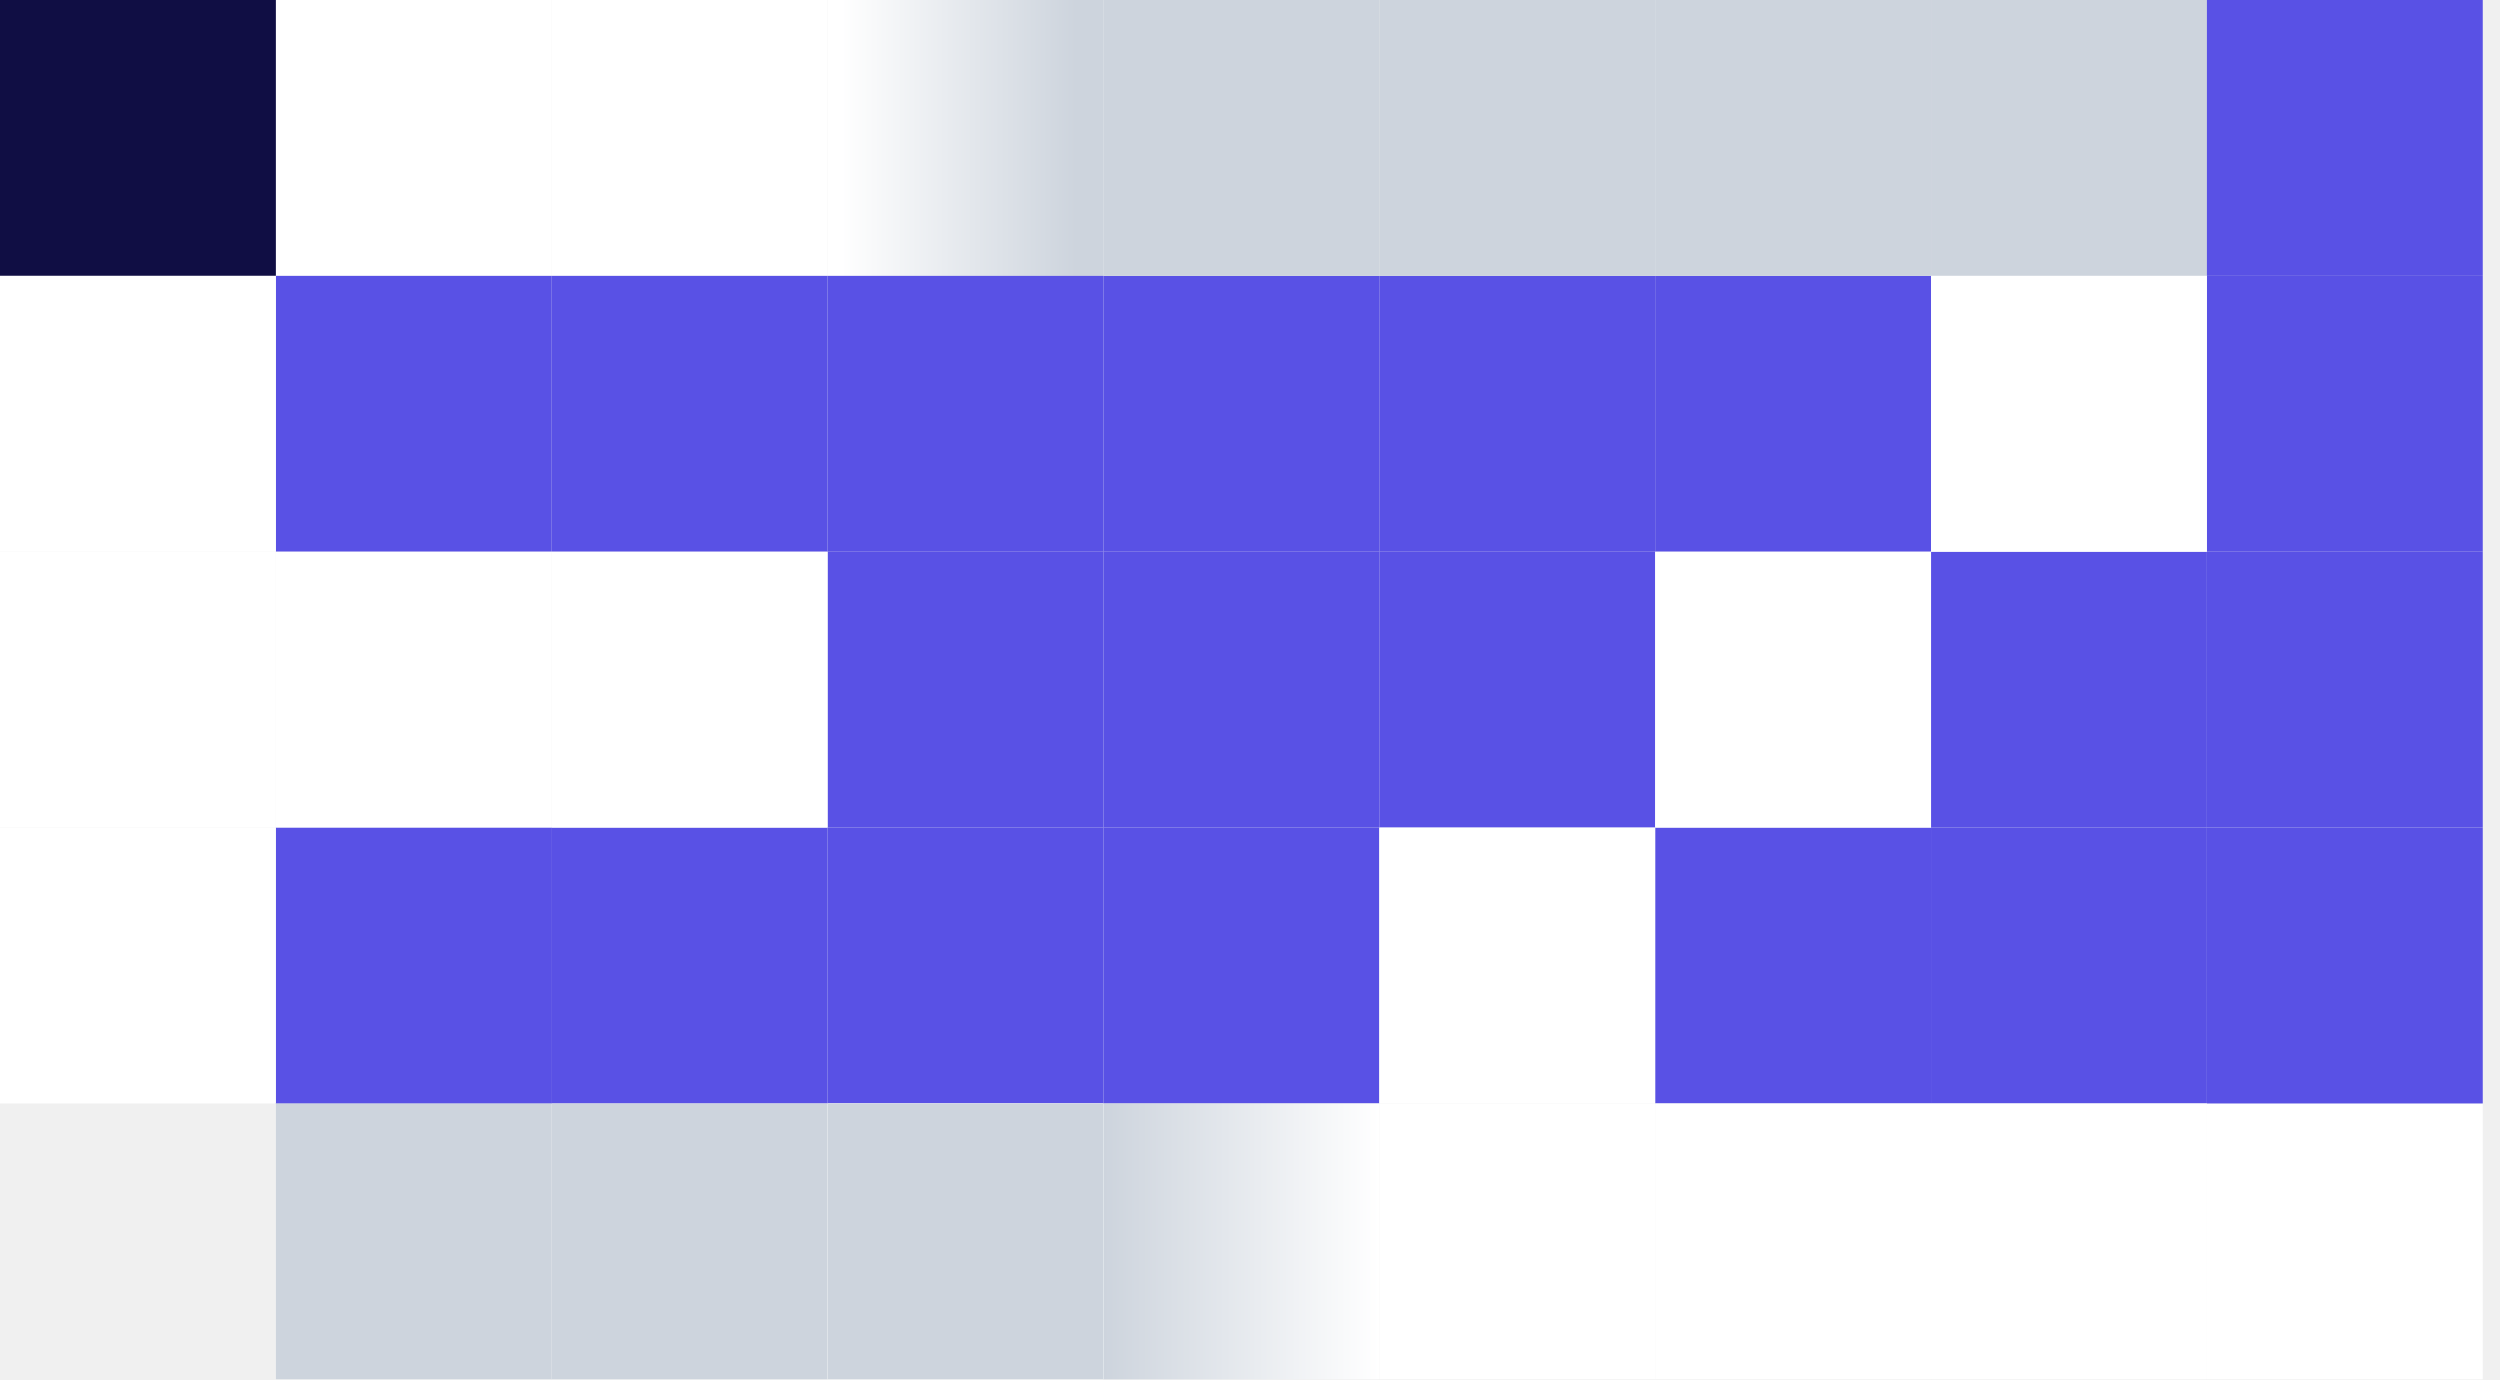
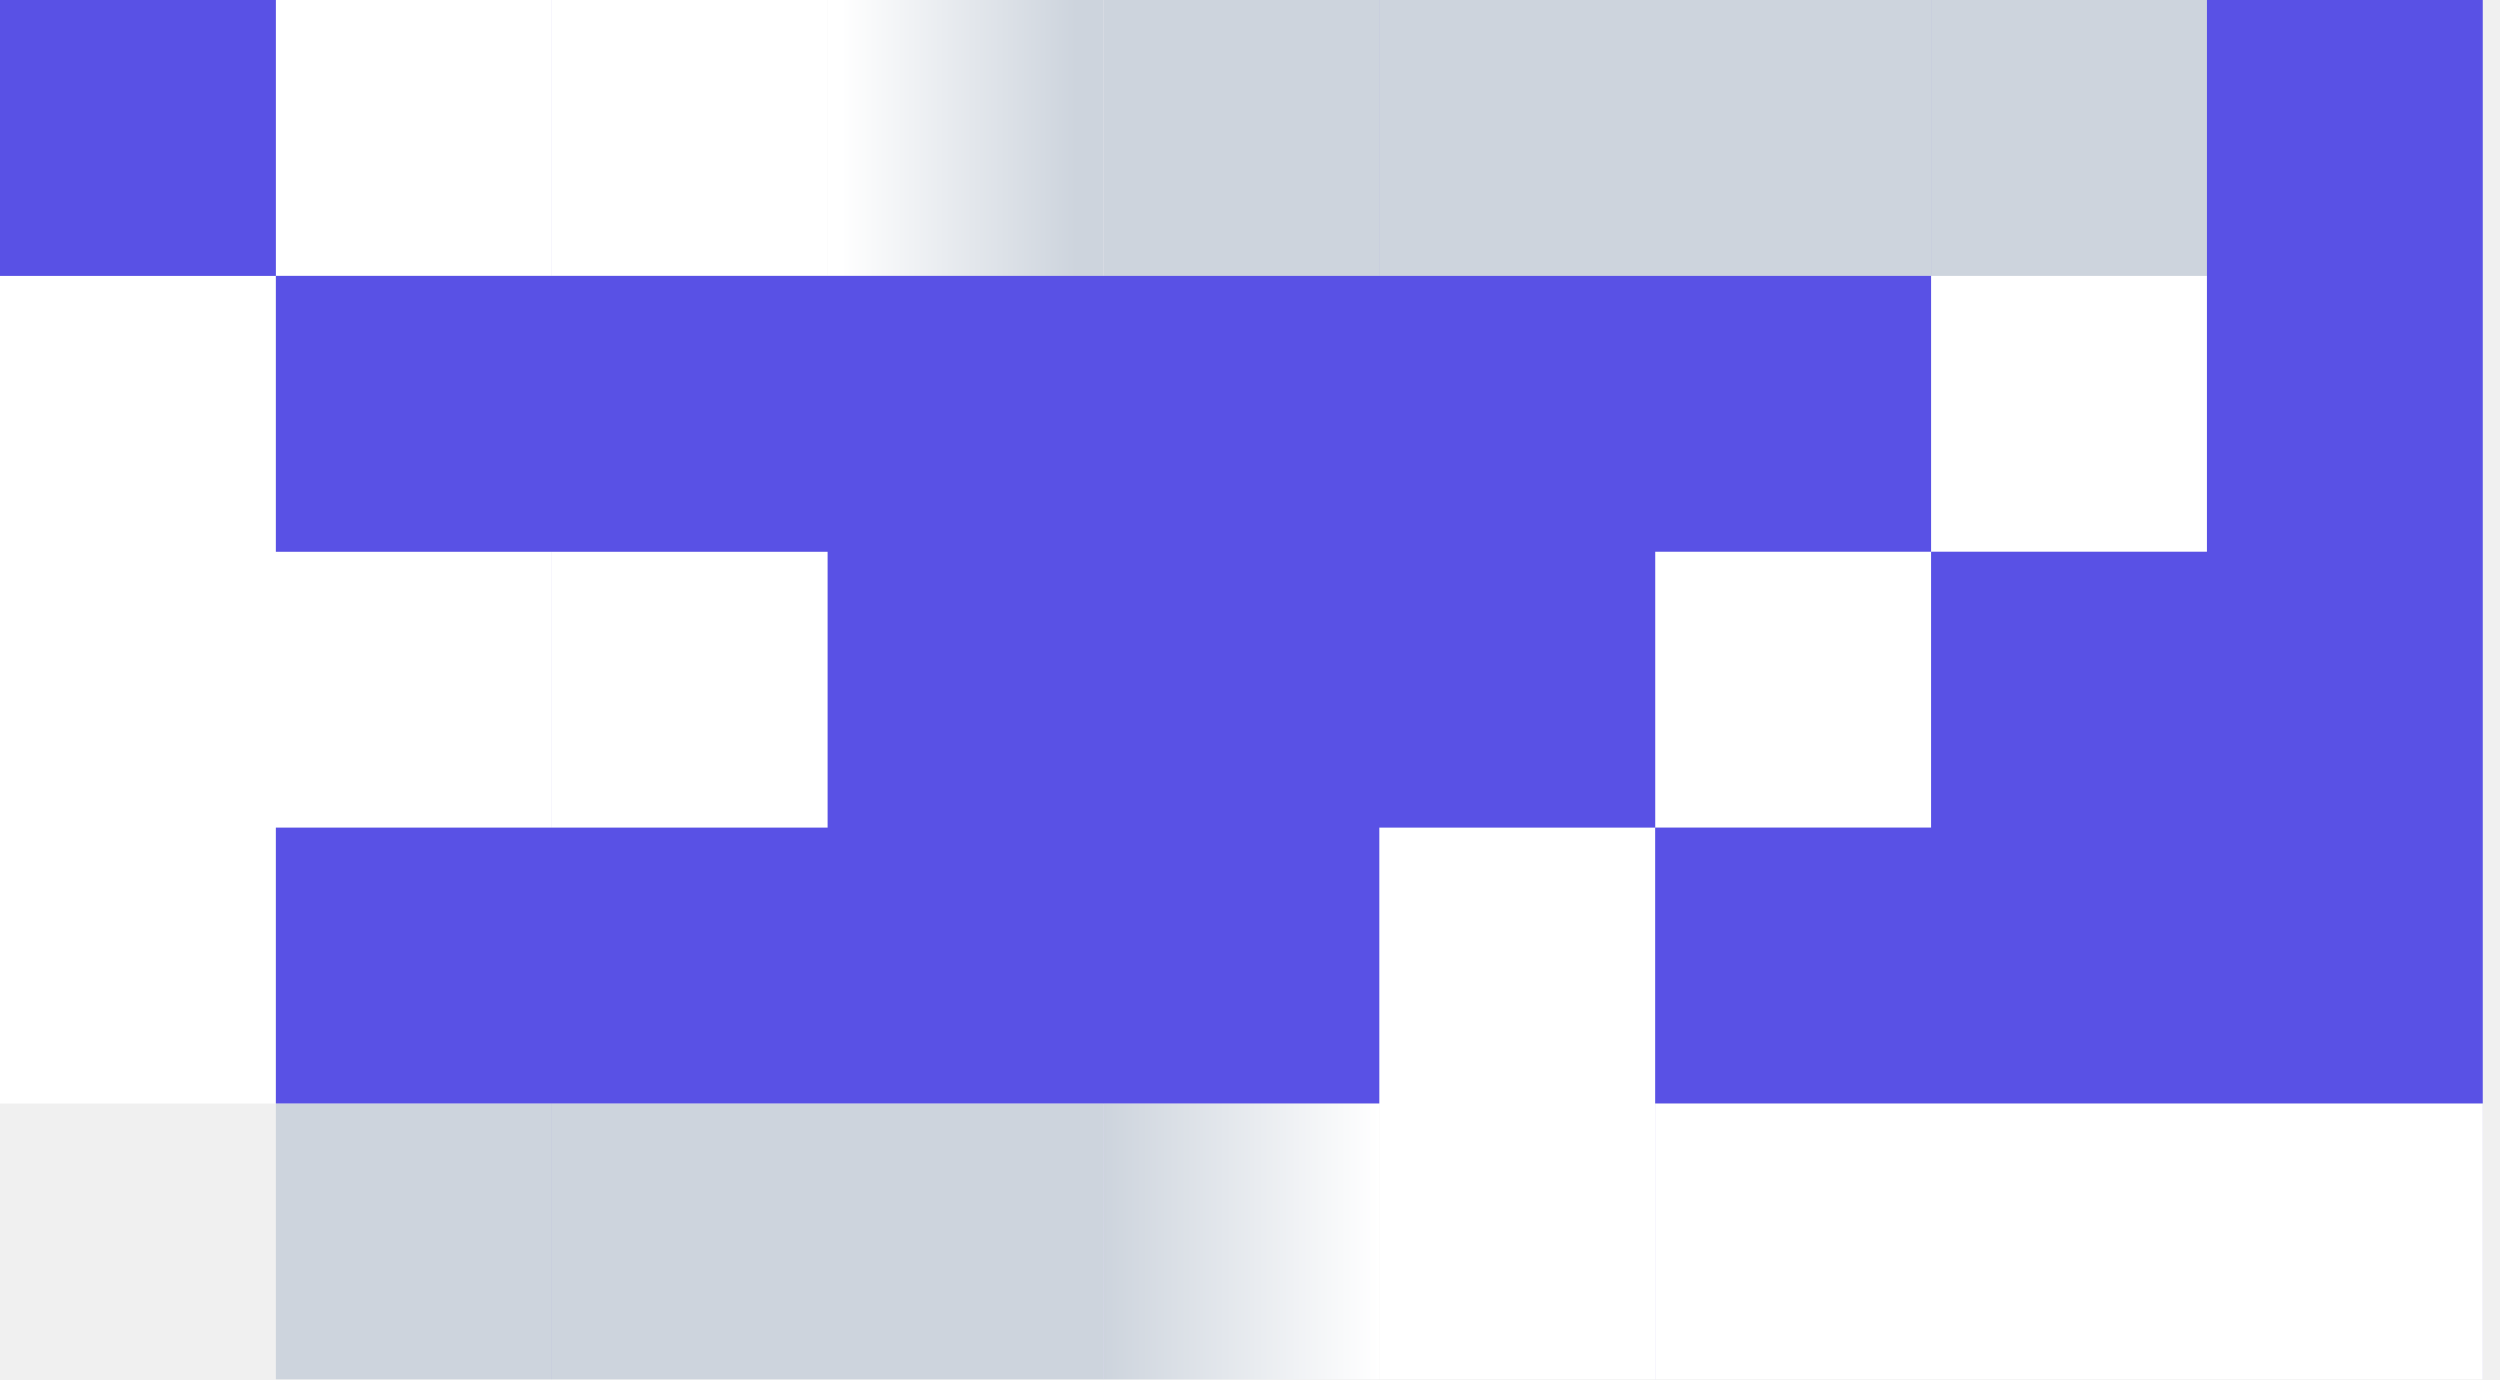
<svg xmlns="http://www.w3.org/2000/svg" width="58" height="32" viewBox="0 0 58 32" fill="none">
-   <rect x="6.4" width="6.4" height="6.4" fill="white" />
-   <rect x="12.8" width="6.4" height="6.4" fill="white" />
-   <rect x="19.2" width="6.4" height="6.4" fill="url(#paint0_linear_1332_6552)" />
-   <rect x="12.8" y="25.6" width="6.4" height="6.4" fill="white" />
-   <rect x="19.2" y="25.6" width="6.4" height="6.4" fill="white" />
-   <rect x="6.4" y="25.6" width="6.4" height="6.4" fill="white" />
-   <rect x="44.8" width="6.4" height="6.4" fill="#CDD4DD" />
-   <rect x="51.2" width="6.4" height="6.4" fill="#5951E5" />
-   <rect x="6.4" y="6.4" width="6.4" height="6.4" fill="#5951E5" />
-   <rect width="6.4" height="6.4" fill="#100E44" />
-   <rect x="12.8" y="6.4" width="6.4" height="6.4" fill="#5951E5" />
-   <rect x="19.2" y="6.4" width="6.4" height="6.4" fill="#5951E5" />
-   <rect x="25.6" y="6.4" width="6.4" height="6.4" fill="#5951E5" />
-   <rect x="32" y="6.4" width="6.4" height="6.4" fill="#5951E5" />
-   <rect x="38.4" y="6.4" width="6.4" height="6.4" fill="#5951E5" />
-   <rect x="51.2" y="6.4" width="6.4" height="6.4" fill="#5951E5" />
-   <rect x="44.8" y="12.8" width="6.4" height="6.4" fill="#5951E5" />
-   <rect x="51.2" y="12.8" width="6.4" height="6.4" fill="#5951E5" />
-   <rect x="12.8" y="19.2" width="6.4" height="6.4" fill="#5951E5" />
-   <rect x="6.4" y="19.2" width="6.4" height="6.4" fill="#5951E5" />
-   <rect x="6.4" y="19.2" width="6.4" height="6.4" fill="#5951E5" />
-   <rect x="38.4" y="19.2" width="6.4" height="6.4" fill="#5951E5" />
-   <rect x="19.2" y="19.2" width="6.4" height="6.4" fill="#5951E5" />
-   <rect x="19.2" y="12.8" width="6.4" height="6.4" fill="#5951E5" />
-   <rect x="32" y="12.8" width="6.4" height="6.4" fill="#5951E5" />
-   <rect x="25.6" y="12.8" width="6.4" height="6.4" fill="#5951E5" />
-   <rect x="25.6" y="19.2" width="6.4" height="6.4" fill="#5951E5" />
-   <rect x="51.2" y="25.6" width="6.4" height="6.4" fill="white" />
-   <rect x="51.2" y="19.2" width="6.4" height="6.4" fill="#5951E5" />
-   <rect x="44.8" y="19.2" width="6.4" height="6.4" fill="#5951E5" />
-   <rect x="32" width="6.4" height="6.4" fill="#CDD4DD" />
-   <rect x="25.6" width="6.4" height="6.4" fill="#CDD4DD" />
-   <rect x="38.4" width="6.4" height="6.4" fill="#CDD4DD" />
-   <rect x="38.4" y="25.6" width="6.4" height="6.4" fill="white" />
-   <rect x="44.8" y="25.6" width="6.4" height="6.4" fill="white" />
-   <rect x="32" y="25.6" width="6.4" height="6.4" fill="white" />
-   <rect x="25.6" y="25.6" width="6.4" height="6.4" fill="url(#paint1_linear_1332_6552)" />
-   <rect x="32" y="19.2" width="6.4" height="6.4" fill="white" />
-   <rect x="38.4" y="12.8" width="6.4" height="6.4" fill="white" />
-   <rect x="44.8" y="6.4" width="6.4" height="6.4" fill="white" />
-   <rect x="6.4" y="12.8" width="6.4" height="6.4" fill="white" />
-   <rect x="12.8" y="12.8" width="6.4" height="6.4" fill="white" />
-   <rect x="12.8" y="25.6" width="6.4" height="6.4" fill="#CDD4DD" />
-   <rect x="19.2" y="25.6" width="6.4" height="6.4" fill="white" />
-   <rect x="19.2" y="25.6" width="6.4" height="6.4" fill="#CDD4DD" />
-   <rect y="6.4" width="6.4" height="6.4" fill="white" />
-   <rect y="12.8" width="6.4" height="6.4" fill="white" />
-   <rect y="19.2" width="6.4" height="6.4" fill="white" />
-   <rect x="6.4" y="25.6" width="6.4" height="6.4" fill="#CDD4DD" />
+   <path fill-rule="evenodd" clip-rule="evenodd" d="M12.8 0H6.4V6.4H12.8V0ZM19.201 0H12.801V6.4H19.201V0ZM51.201 25.6H57.599V32H51.201H51.199H44.801V25.6H51.199H51.201ZM44.801 25.6H38.401V32H44.801V25.6ZM32 25.6V32H38.4V25.6V25.6V19.2H32V25.6V25.6ZM44.801 12.8H38.401V19.2H44.801V12.8ZM44.801 6.4H51.201V12.8H44.801V6.4ZM12.8 12.801H6.4V19.201H12.8V12.801ZM12.801 12.801H19.201V19.201H12.801V12.801ZM6.4 6.401H0V12.801H6.4V6.401ZM0 12.801H6.4V19.201H0V12.801ZM6.4 19.201H0V25.602H6.4V19.201Z" fill="white" />
+   <path fill-rule="evenodd" clip-rule="evenodd" d="M25.599 0H31.999V6.4H25.599V0ZM38.4 0H32V6.4H38.4V0ZM51.201 0H44.801V6.4H51.201V0ZM44.8 0H38.4V6.4H44.8V0ZM12.801 25.6H19.199V25.6H25.599V25.6V32V32H19.201H19.199H12.801V25.6ZM6.4 25.6H12.8V32H6.4V25.6Z" fill="#CDD4DD" />
+   <rect x="19.199" width="6.4" height="6.4" fill="url(#paint0_linear_1741_144596)" />
+   <rect x="25.6" y="25.6" width="6.4" height="6.4" fill="url(#paint1_linear_1741_144596)" />
+   <path fill-rule="evenodd" clip-rule="evenodd" d="M6.4 0H0V6.401H6.4V12.801H0V12.801H6.4V19.201H0V19.201H6.4V32L6.4 32V25.6H12.8V32H12.801V25.6H19.199V25.6H25.599V25.6V32V32L57.6 32V0H51.201V6.4H44.801V0H44.8V6.4H38.4V0H38.4V6.4H32V0H31.999V6.4H25.6H25.599H19.201H19.2H12.801V0H12.8V6.4H6.4V0ZM51.201 25.6H57.599V32H51.201H51.199H44.801V25.6H51.199H51.201ZM44.801 25.6H38.401V32H44.801V25.6ZM32 25.6V32H38.4V25.6V25.6V19.2H32V25.6V25.6ZM44.801 12.8H38.401V19.2H44.801V12.8ZM44.801 6.4H51.201V12.8H44.801V6.4ZM12.8 12.801H6.4V19.201H12.8V12.801ZM12.801 12.801H19.201V19.201H12.801V12.801ZM25.6 25.6H32V32H25.6V25.6Z" fill="#5951E5" />
  <defs>
-     <linearGradient id="paint0_linear_1332_6552" x1="19.52" y1="1.92" x2="24.96" y2="1.92" gradientUnits="userSpaceOnUse">
+     <linearGradient id="paint0_linear_1741_144596" x1="19.519" y1="1.92" x2="24.959" y2="1.92" gradientUnits="userSpaceOnUse">
      <stop stop-color="white" />
      <stop offset="1" stop-color="#CDD4DD" />
    </linearGradient>
-     <linearGradient id="paint1_linear_1332_6552" x1="32" y1="28.8" x2="25.6" y2="28.8" gradientUnits="userSpaceOnUse">
+     <linearGradient id="paint1_linear_1741_144596" x1="32" y1="28.8" x2="25.6" y2="28.8" gradientUnits="userSpaceOnUse">
      <stop stop-color="white" />
      <stop offset="1" stop-color="#CDD4DD" />
    </linearGradient>
  </defs>
</svg>
